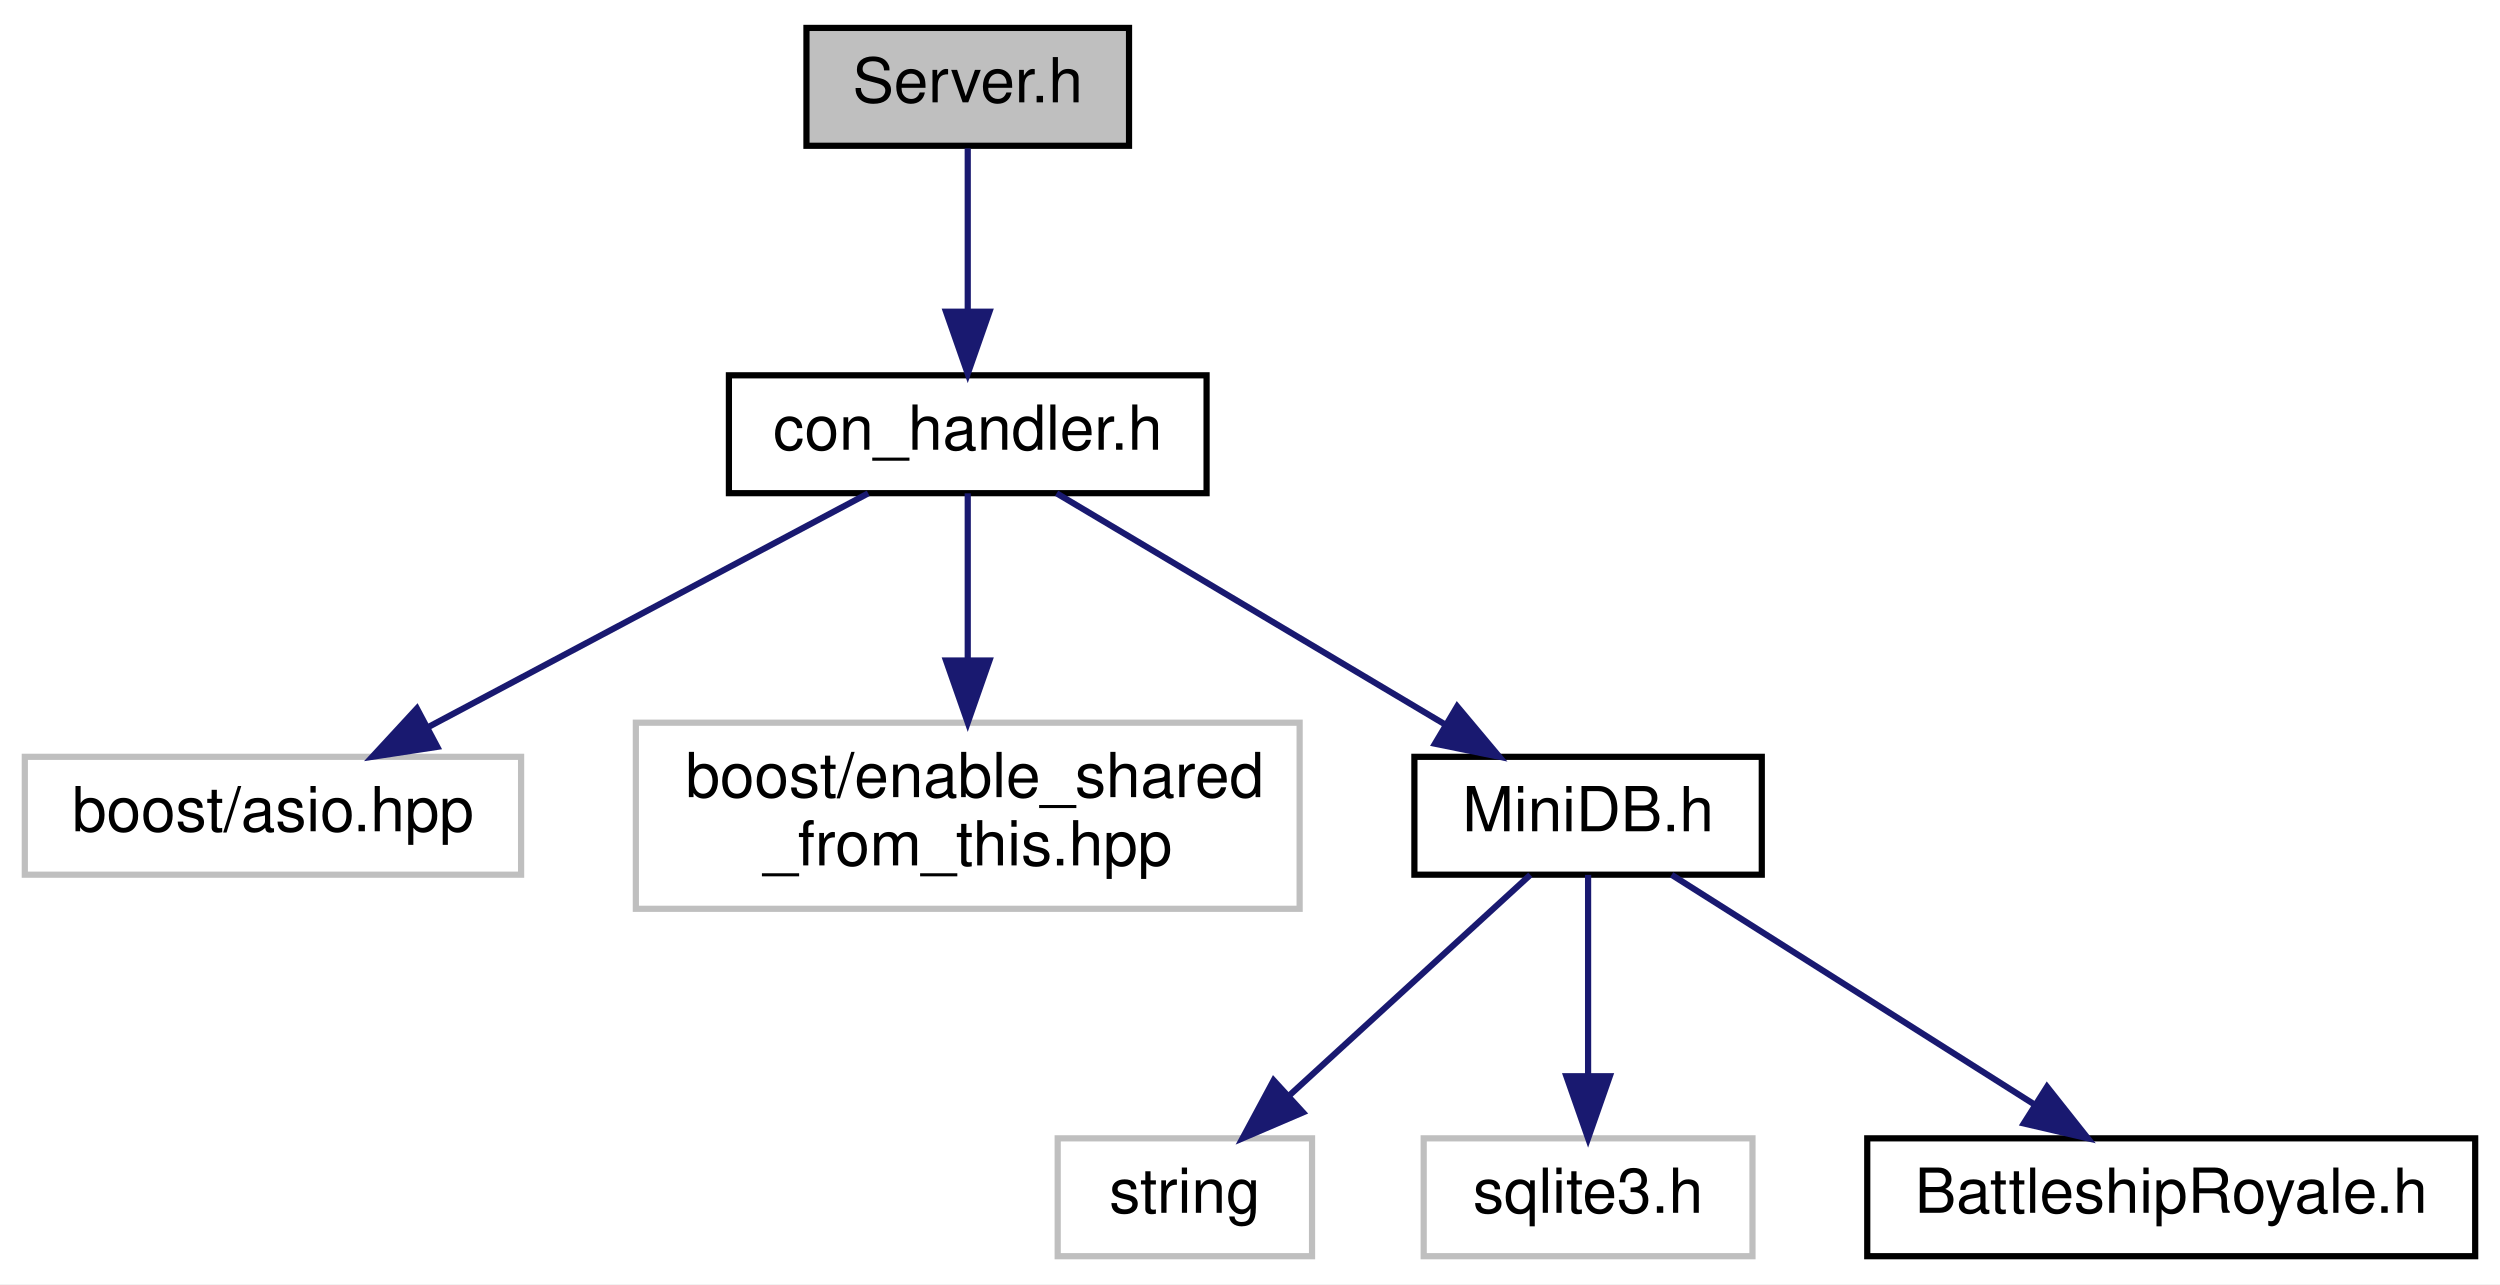
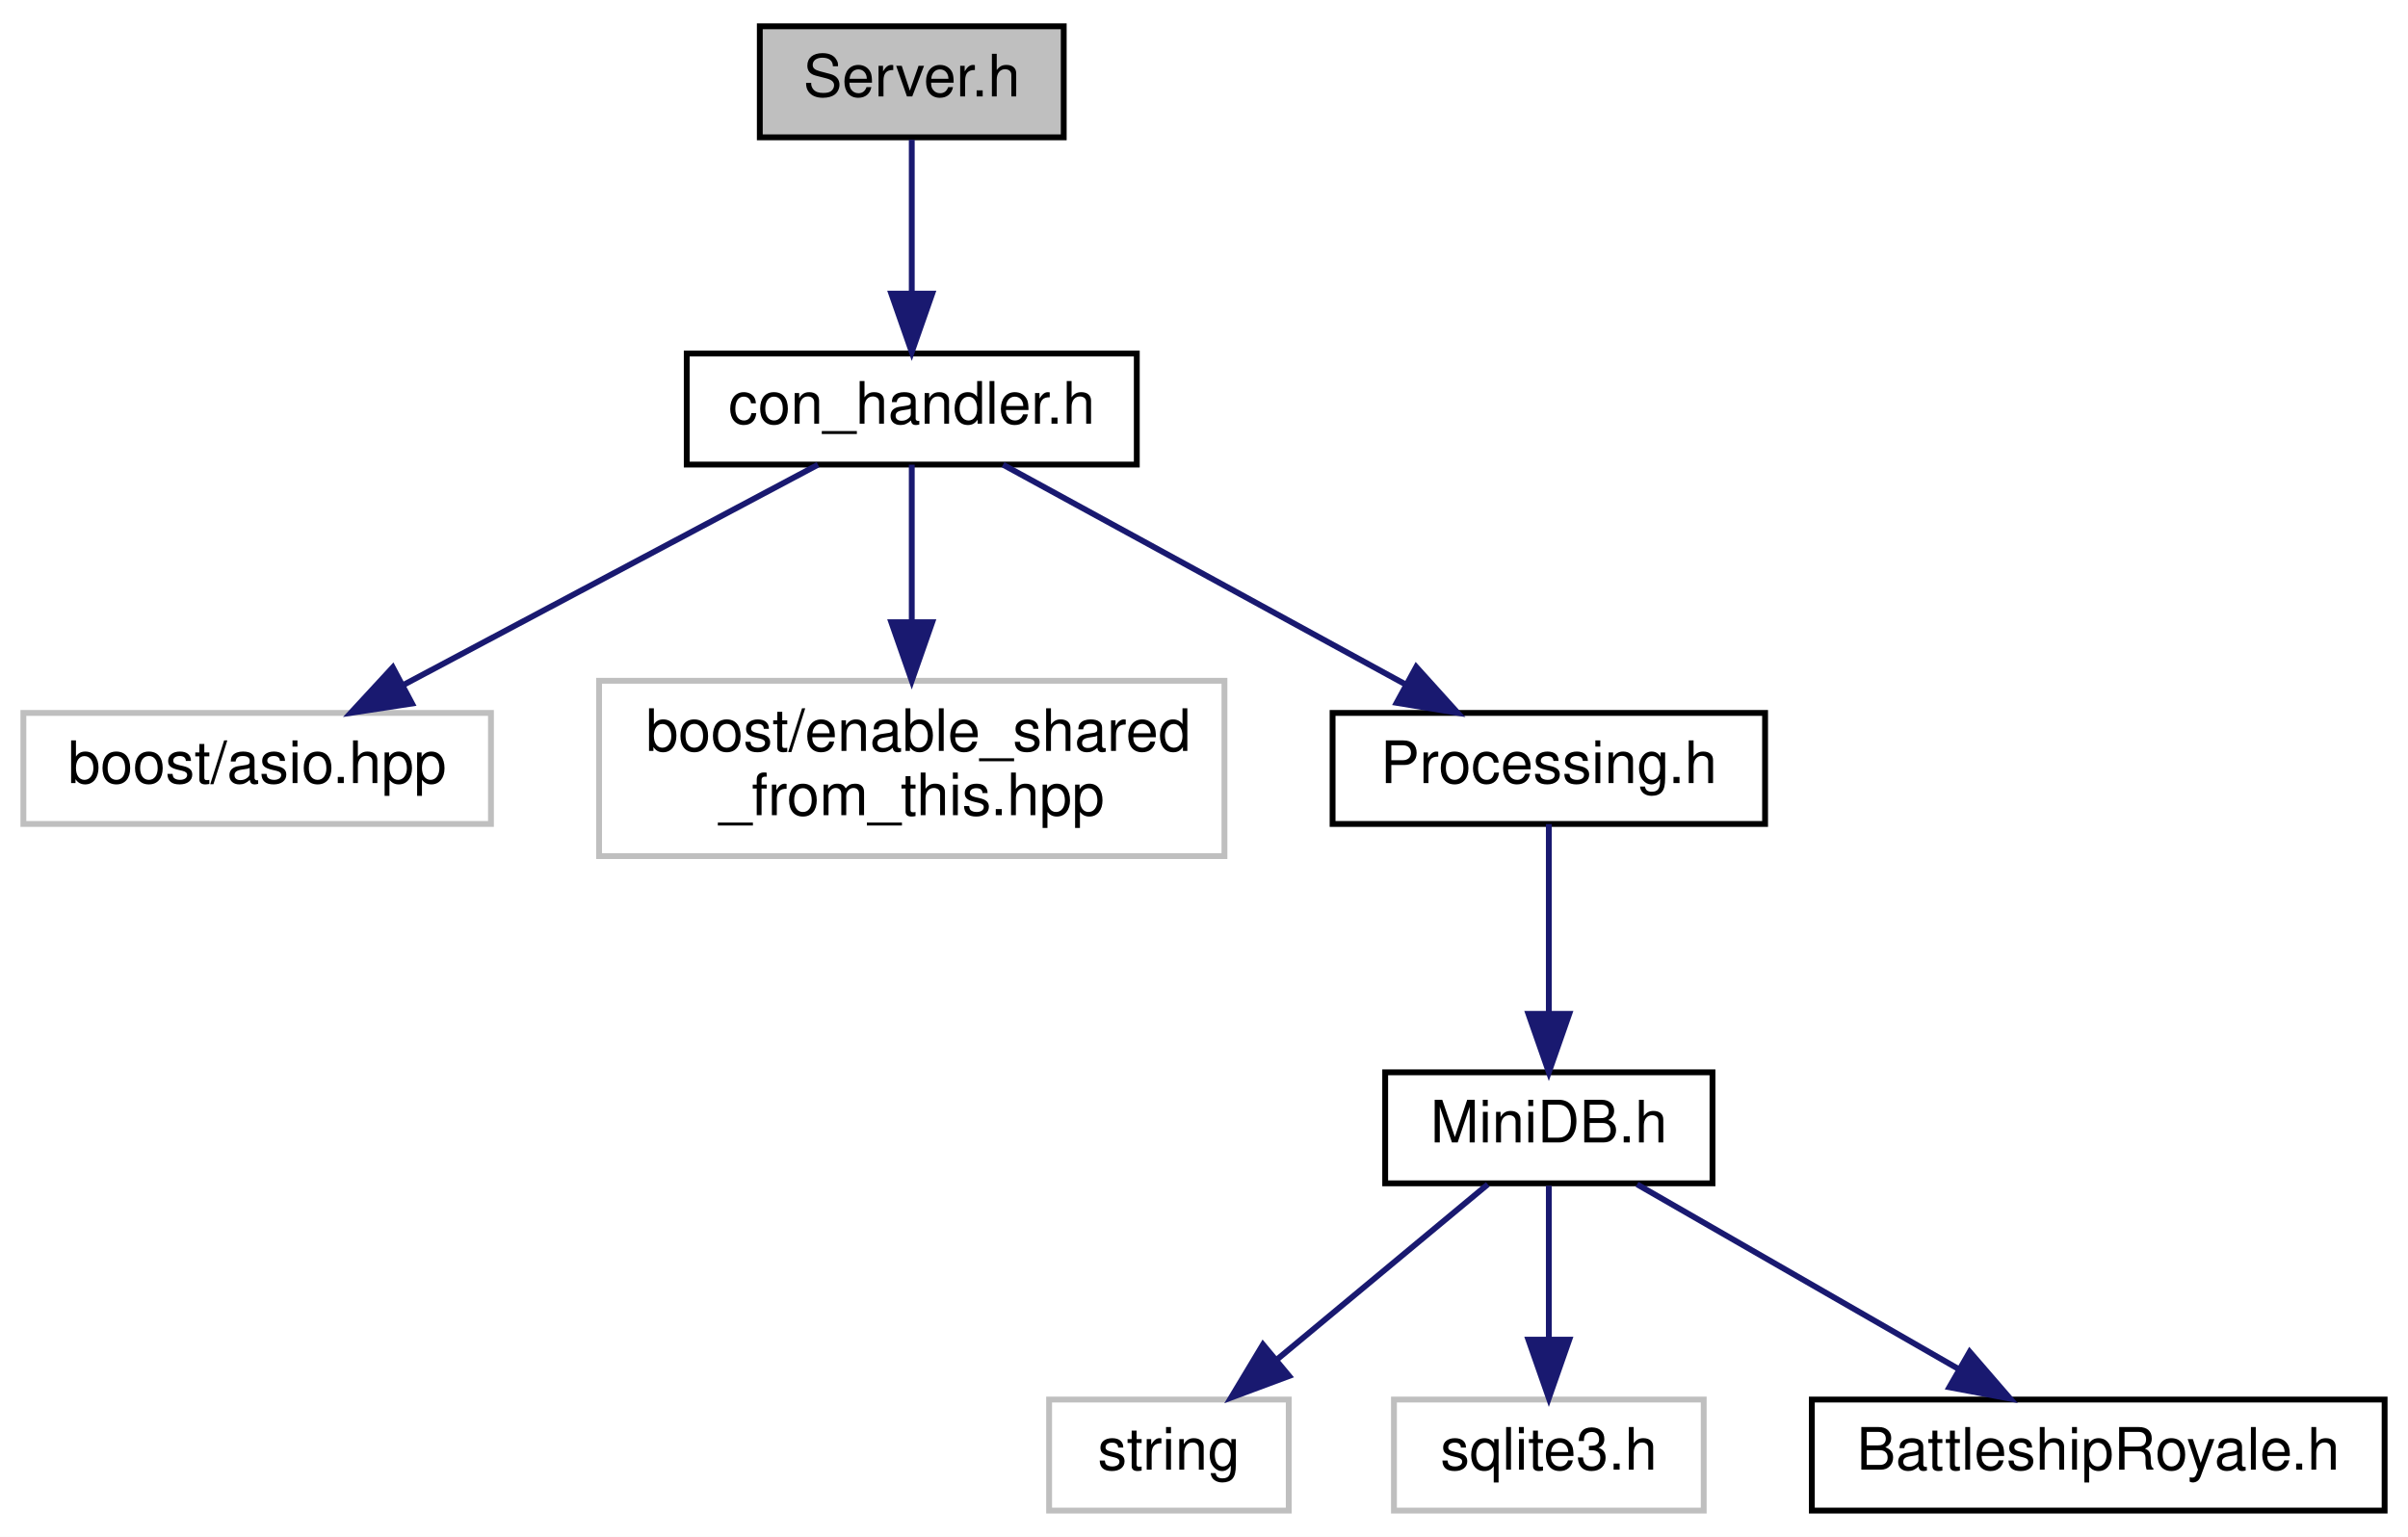
- <svg xmlns="http://www.w3.org/2000/svg" xmlns:xlink="http://www.w3.org/1999/xlink" width="403pt" height="207pt" viewBox="0.00 0.00 403.00 207.00">
-   <g id="graph0" class="graph" transform="scale(1 1) rotate(0) translate(4 203)">
-     <polygon fill="white" stroke="none" points="-4,4 -4,-203 399,-203 399,4 -4,4" />
+ <svg xmlns="http://www.w3.org/2000/svg" xmlns:xlink="http://www.w3.org/1999/xlink" width="412pt" height="263pt" viewBox="0.00 0.00 412.00 263.00">
+   <g id="graph0" class="graph" transform="scale(1 1) rotate(0) translate(4 259)">
+     <polygon fill="white" stroke="none" points="-4,4 -4,-259 408,-259 408,4 -4,4" />
    <g id="node1" class="node">
      <g id="a_node1">
        <a xlink:title="Асинхронный сервер написанный на boost asio.">
-           <polygon fill="#bfbfbf" stroke="black" points="126,-179.5 126,-198.5 178,-198.5 178,-179.5 126,-179.5" />
-           <text text-anchor="middle" x="152" y="-186.5" font-family="Helvetica,sans-Serif" font-size="10.00">Server.h</text>
+           <polygon fill="#bfbfbf" stroke="black" points="126,-235.5 126,-254.5 178,-254.5 178,-235.5 126,-235.5" />
+           <text text-anchor="middle" x="152" y="-242.5" font-family="Helvetica,sans-Serif" font-size="10.00">Server.h</text>
        </a>
      </g>
    </g>
    <g id="node2" class="node">
      <g id="a_node2">
        <a xlink:href="server_2src_2con__handler_8h.html" target="_top" xlink:title="handler">
-           <polygon fill="white" stroke="black" points="113.5,-123.5 113.5,-142.5 190.5,-142.5 190.5,-123.5 113.5,-123.5" />
-           <text text-anchor="middle" x="152" y="-130.5" font-family="Helvetica,sans-Serif" font-size="10.00">con_handler.h</text>
+           <polygon fill="white" stroke="black" points="113.5,-179.5 113.5,-198.5 190.5,-198.5 190.5,-179.5 113.5,-179.5" />
+           <text text-anchor="middle" x="152" y="-186.5" font-family="Helvetica,sans-Serif" font-size="10.00">con_handler.h</text>
        </a>
      </g>
    </g>
    <g id="edge1" class="edge">
-       <path fill="none" stroke="midnightblue" d="M152,-179.083C152,-172.006 152,-161.861 152,-152.986" />
-       <polygon fill="midnightblue" stroke="midnightblue" points="155.5,-152.751 152,-142.751 148.5,-152.751 155.5,-152.751" />
+       <path fill="none" stroke="midnightblue" d="M152,-235.083C152,-228.006 152,-217.861 152,-208.986" />
+       <polygon fill="midnightblue" stroke="midnightblue" points="155.5,-208.751 152,-198.751 148.5,-208.751 155.5,-208.751" />
    </g>
    <g id="node3" class="node">
      <g id="a_node3">
        <a xlink:title=" ">
-           <polygon fill="white" stroke="#bfbfbf" points="0,-62 0,-81 80,-81 80,-62 0,-62" />
-           <text text-anchor="middle" x="40" y="-69" font-family="Helvetica,sans-Serif" font-size="10.00">boost/asio.hpp</text>
+           <polygon fill="white" stroke="#bfbfbf" points="0,-118 0,-137 80,-137 80,-118 0,-118" />
+           <text text-anchor="middle" x="40" y="-125" font-family="Helvetica,sans-Serif" font-size="10.00">boost/asio.hpp</text>
        </a>
      </g>
    </g>
    <g id="edge2" class="edge">
-       <path fill="none" stroke="midnightblue" d="M135.953,-123.475C117.407,-113.622 86.66,-97.288 64.978,-85.77" />
-       <polygon fill="midnightblue" stroke="midnightblue" points="66.49,-82.61 56.017,-81.009 63.206,-88.792 66.49,-82.61" />
+       <path fill="none" stroke="midnightblue" d="M135.953,-179.475C117.407,-169.622 86.66,-153.288 64.978,-141.77" />
+       <polygon fill="midnightblue" stroke="midnightblue" points="66.49,-138.61 56.017,-137.009 63.206,-144.792 66.49,-138.61" />
    </g>
    <g id="node4" class="node">
      <g id="a_node4">
        <a xlink:title=" ">
-           <polygon fill="white" stroke="#bfbfbf" points="98.5,-56.5 98.5,-86.5 205.5,-86.5 205.5,-56.5 98.5,-56.5" />
-           <text text-anchor="start" x="106.5" y="-74.5" font-family="Helvetica,sans-Serif" font-size="10.00">boost/enable_shared</text>
-           <text text-anchor="middle" x="152" y="-63.5" font-family="Helvetica,sans-Serif" font-size="10.00">_from_this.hpp</text>
+           <polygon fill="white" stroke="#bfbfbf" points="98.5,-112.5 98.5,-142.5 205.5,-142.5 205.5,-112.5 98.5,-112.5" />
+           <text text-anchor="start" x="106.5" y="-130.5" font-family="Helvetica,sans-Serif" font-size="10.00">boost/enable_shared</text>
+           <text text-anchor="middle" x="152" y="-119.5" font-family="Helvetica,sans-Serif" font-size="10.00">_from_this.hpp</text>
        </a>
      </g>
    </g>
    <g id="edge3" class="edge">
-       <path fill="none" stroke="midnightblue" d="M152,-123.475C152,-116.471 152,-106.192 152,-96.696" />
-       <polygon fill="midnightblue" stroke="midnightblue" points="155.5,-96.523 152,-86.523 148.5,-96.523 155.5,-96.523" />
+       <path fill="none" stroke="midnightblue" d="M152,-179.475C152,-172.471 152,-162.192 152,-152.696" />
+       <polygon fill="midnightblue" stroke="midnightblue" points="155.5,-152.523 152,-142.523 148.5,-152.523 155.5,-152.523" />
    </g>
    <g id="node5" class="node">
      <g id="a_node5">
-         <a xlink:href="server_2src_2_mini_d_b_8h.html" target="_top" xlink:title="Облегчённый класс для работы с бд">
-           <polygon fill="white" stroke="black" points="224,-62 224,-81 280,-81 280,-62 224,-62" />
-           <text text-anchor="middle" x="252" y="-69" font-family="Helvetica,sans-Serif" font-size="10.00">MiniDB.h</text>
+         <a xlink:href="_processing_8h.html" target="_top" xlink:title="Обработка запросов">
+           <polygon fill="white" stroke="black" points="224,-118 224,-137 298,-137 298,-118 224,-118" />
+           <text text-anchor="middle" x="261" y="-125" font-family="Helvetica,sans-Serif" font-size="10.00">Processing.h</text>
        </a>
      </g>
    </g>
    <g id="edge4" class="edge">
-       <path fill="none" stroke="midnightblue" d="M166.328,-123.475C182.664,-113.755 209.602,-97.727 228.912,-86.237" />
-       <polygon fill="midnightblue" stroke="midnightblue" points="230.895,-89.13 237.699,-81.009 227.315,-83.115 230.895,-89.13" />
+       <path fill="none" stroke="midnightblue" d="M167.617,-179.475C185.586,-169.666 215.321,-153.435 236.406,-141.925" />
+       <polygon fill="midnightblue" stroke="midnightblue" points="238.311,-144.873 245.412,-137.009 234.958,-138.728 238.311,-144.873" />
    </g>
    <g id="node6" class="node">
      <g id="a_node6">
-         <a xlink:title=" ">
-           <polygon fill="white" stroke="#bfbfbf" points="166.5,-0.5 166.5,-19.5 207.5,-19.5 207.5,-0.5 166.5,-0.5" />
-           <text text-anchor="middle" x="187" y="-7.5" font-family="Helvetica,sans-Serif" font-size="10.00">string</text>
+         <a xlink:href="server_2src_2_mini_d_b_8h.html" target="_top" xlink:title="Облегчённый класс для работы с бд">
+           <polygon fill="white" stroke="black" points="233,-56.5 233,-75.5 289,-75.5 289,-56.5 233,-56.5" />
+           <text text-anchor="middle" x="261" y="-63.5" font-family="Helvetica,sans-Serif" font-size="10.00">MiniDB.h</text>
        </a>
      </g>
    </g>
    <g id="edge5" class="edge">
-       <path fill="none" stroke="midnightblue" d="M242.687,-61.975C232.551,-52.697 216.136,-37.671 203.748,-26.331" />
-       <polygon fill="midnightblue" stroke="midnightblue" points="206.035,-23.68 196.296,-19.509 201.309,-28.843 206.035,-23.68" />
+       <path fill="none" stroke="midnightblue" d="M261,-117.975C261,-109.58 261,-96.481 261,-85.663" />
+       <polygon fill="midnightblue" stroke="midnightblue" points="264.5,-85.509 261,-75.509 257.5,-85.509 264.5,-85.509" />
    </g>
    <g id="node7" class="node">
      <g id="a_node7">
        <a xlink:title=" ">
-           <polygon fill="white" stroke="#bfbfbf" points="225.5,-0.5 225.5,-19.5 278.5,-19.5 278.5,-0.5 225.5,-0.5" />
-           <text text-anchor="middle" x="252" y="-7.5" font-family="Helvetica,sans-Serif" font-size="10.00">sqlite3.h</text>
+           <polygon fill="white" stroke="#bfbfbf" points="175.5,-0.5 175.5,-19.5 216.5,-19.5 216.5,-0.5 175.5,-0.5" />
+           <text text-anchor="middle" x="196" y="-7.5" font-family="Helvetica,sans-Serif" font-size="10.00">string</text>
        </a>
      </g>
    </g>
    <g id="edge6" class="edge">
-       <path fill="none" stroke="midnightblue" d="M252,-61.975C252,-53.58 252,-40.481 252,-29.663" />
-       <polygon fill="midnightblue" stroke="midnightblue" points="255.5,-29.509 252,-19.509 248.5,-29.509 255.5,-29.509" />
+       <path fill="none" stroke="midnightblue" d="M250.557,-56.324C240.854,-48.263 226.185,-36.077 214.5,-26.369" />
+       <polygon fill="midnightblue" stroke="midnightblue" points="216.562,-23.532 206.633,-19.834 212.089,-28.916 216.562,-23.532" />
    </g>
    <g id="node8" class="node">
      <g id="a_node8">
-         <a xlink:href="_battleship_royale_8h.html" target="_top" xlink:title="Заголовочный файл с пространством имён, которое хранит в себе константы.">
-           <polygon fill="white" stroke="black" points="297,-0.5 297,-19.5 395,-19.5 395,-0.5 297,-0.5" />
-           <text text-anchor="middle" x="346" y="-7.5" font-family="Helvetica,sans-Serif" font-size="10.00">BattleshipRoyale.h</text>
+         <a xlink:title=" ">
+           <polygon fill="white" stroke="#bfbfbf" points="234.5,-0.5 234.5,-19.5 287.5,-19.5 287.5,-0.5 234.5,-0.5" />
+           <text text-anchor="middle" x="261" y="-7.5" font-family="Helvetica,sans-Serif" font-size="10.00">sqlite3.h</text>
        </a>
      </g>
    </g>
    <g id="edge7" class="edge">
-       <path fill="none" stroke="midnightblue" d="M265.468,-61.975C280.685,-52.343 305.687,-36.517 323.801,-25.052" />
-       <polygon fill="midnightblue" stroke="midnightblue" points="325.979,-27.815 332.557,-19.509 322.236,-21.9 325.979,-27.815" />
+       <path fill="none" stroke="midnightblue" d="M261,-56.083C261,-49.006 261,-38.861 261,-29.986" />
+       <polygon fill="midnightblue" stroke="midnightblue" points="264.5,-29.751 261,-19.751 257.5,-29.751 264.5,-29.751" />
+     </g>
+     <g id="node9" class="node">
+       <g id="a_node9">
+         <a xlink:href="_battleship_royale_8h.html" target="_top" xlink:title="Заголовочный файл с пространством имён, которое хранит в себе константы.">
+           <polygon fill="white" stroke="black" points="306,-0.5 306,-19.5 404,-19.5 404,-0.5 306,-0.5" />
+           <text text-anchor="middle" x="355" y="-7.5" font-family="Helvetica,sans-Serif" font-size="10.00">BattleshipRoyale.h</text>
+         </a>
+       </g>
+     </g>
+     <g id="edge8" class="edge">
+       <path fill="none" stroke="midnightblue" d="M276.103,-56.324C290.903,-47.822 313.694,-34.729 330.982,-24.797" />
+       <polygon fill="midnightblue" stroke="midnightblue" points="333.007,-27.671 339.935,-19.654 329.52,-21.601 333.007,-27.671" />
    </g>
  </g>
</svg>
